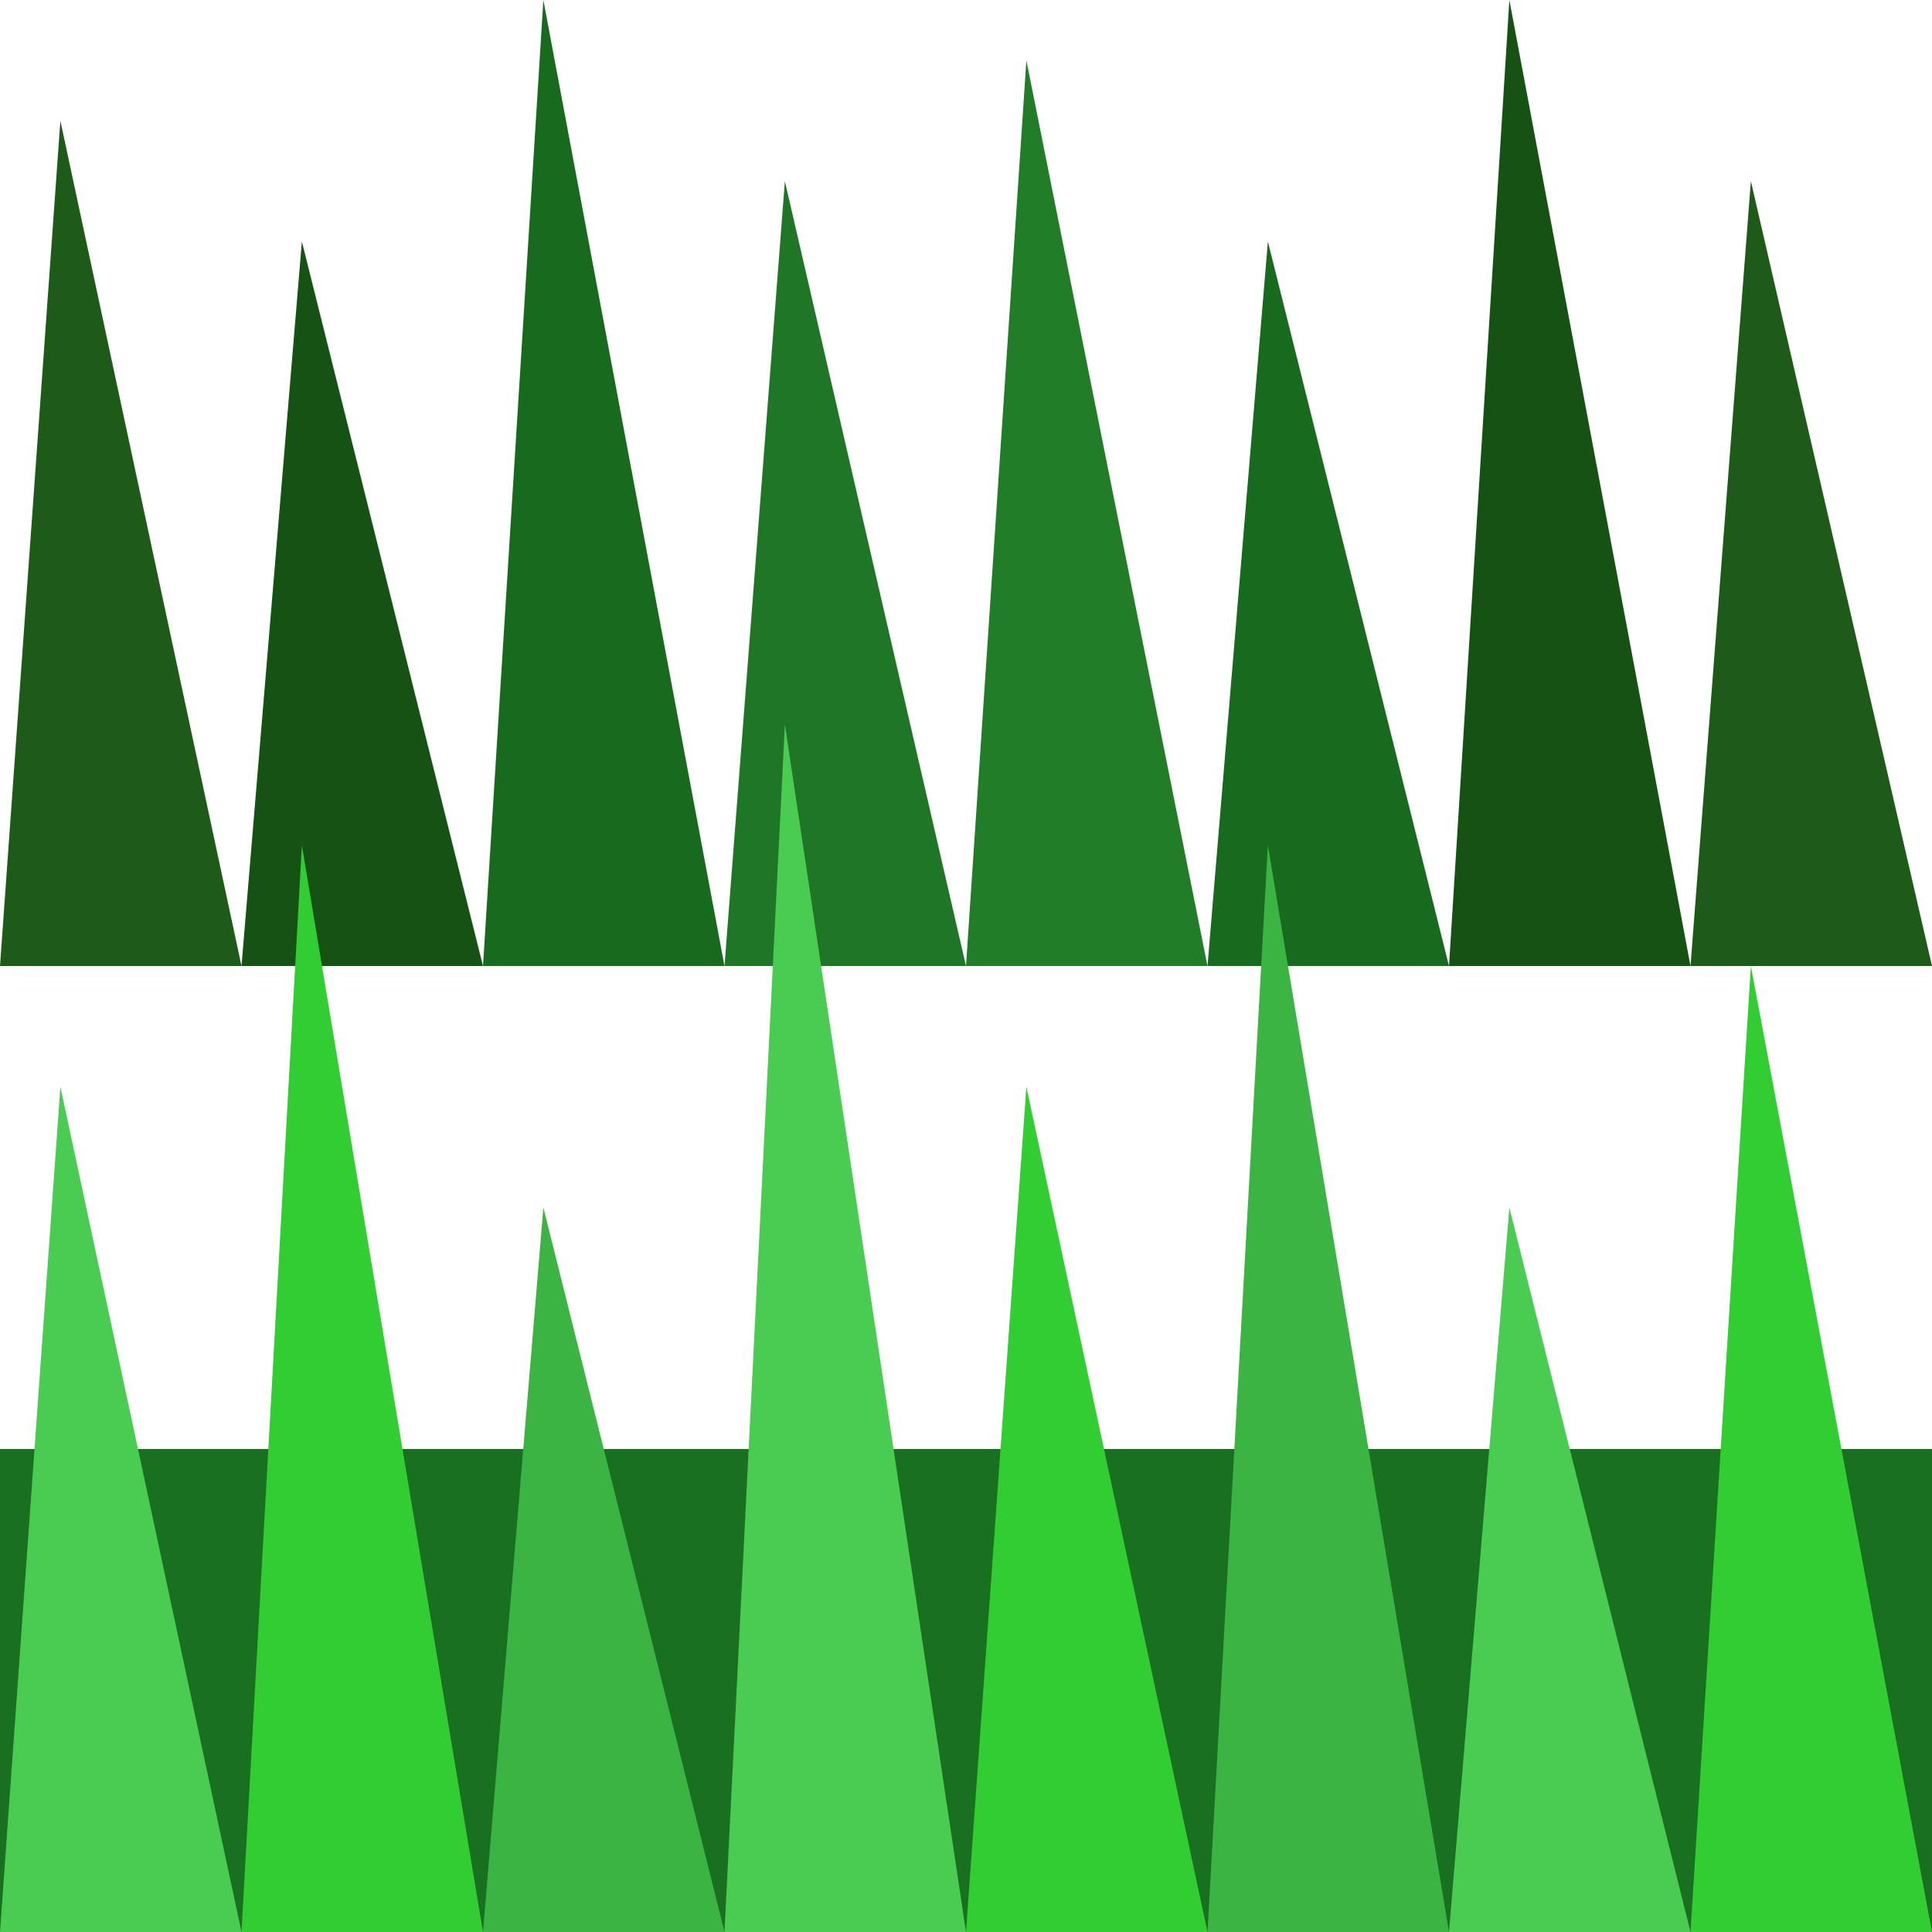
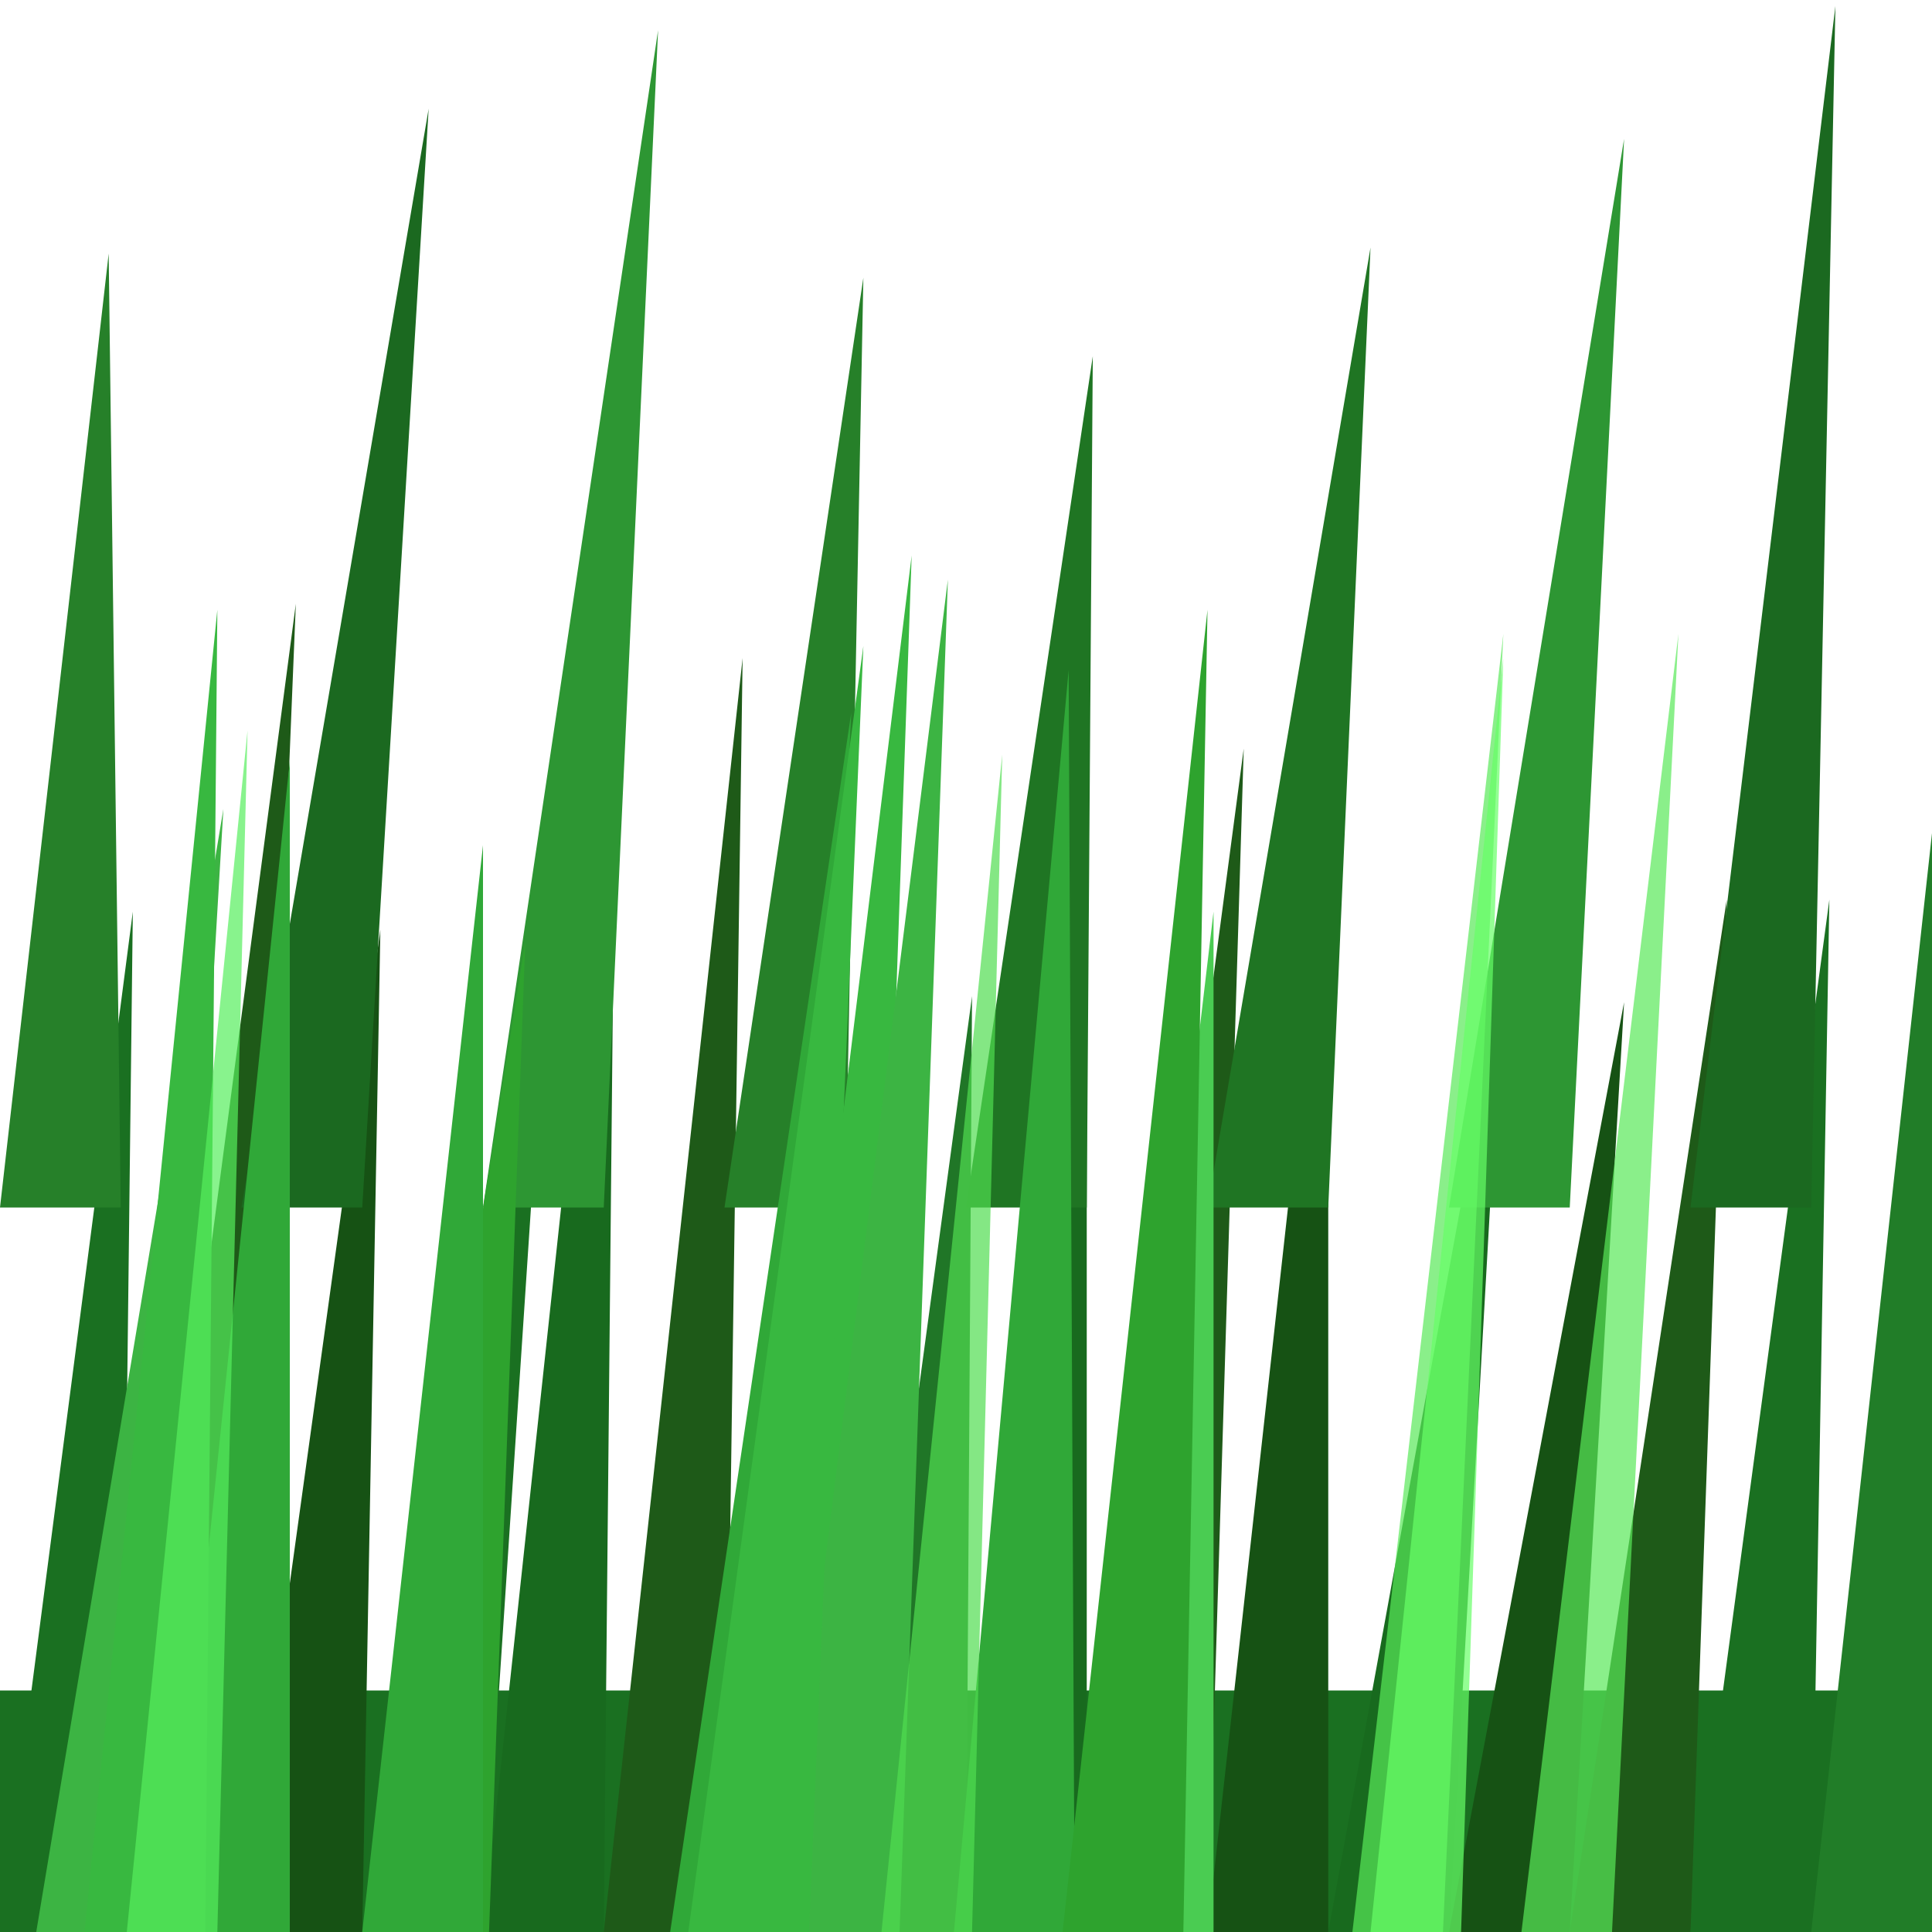
<svg xmlns="http://www.w3.org/2000/svg" width="32" height="32" viewBox="0 0 32 32">
-   <rect x="0" y="24" width="32" height="8" fill="#1a7021" />
-   <polygon points="0,16 4,16 1,2" fill="#1e5a18" />
-   <polygon points="4,16 8,16 5,4" fill="#165214" />
-   <polygon points="8,16 12,16 9,0" fill="#186a1e" />
-   <polygon points="12,16 16,16 13,3" fill="#207627" />
-   <polygon points="16,16 20,16 17,1" fill="#217d28" />
-   <polygon points="20,16 24,16 21,4" fill="#186a1e" />
-   <polygon points="24,16 28,16 25,0" fill="#165214" />
-   <polygon points="28,16 32,16 29,3" fill="#1e5a18" />
-   <polygon points="0,32 4,32 1,18" fill="#4acc52" />
-   <polygon points="4,32 8,32 5,14" fill="#32cd32" />
-   <polygon points="8,32 12,32 9,20" fill="#3cb443" />
-   <polygon points="12,32 16,32 13,12" fill="#4acc52" />
-   <polygon points="16,32 20,32 17,18" fill="#32cd32" />
-   <polygon points="20,32 24,32 21,14" fill="#3cb443" />
-   <polygon points="24,32 28,32 25,20" fill="#4acc52" />
-   <polygon points="28,32 32,32 29,16" fill="#32cd32" />
+   <rect x="0" y="28" width="32" height="4" fill="#1a7021" />
+   <polygon points="0.0,32.0 2.0,32.0 2.2,15.1" fill="#1a7021" />
+   <polygon points="2.0,32.0 4.0,32.0 4.9,10.0" fill="#1e5a18" />
+   <polygon points="4.0,32.0 6.0,32.0 6.3,15.4" fill="#165214" />
+   <polygon points="6.0,32.0 8.0,32.0 9.0,16.9" fill="#1a7021" />
+   <polygon points="8.0,32.0 10.0,32.0 10.2,11.6" fill="#186a1e" />
+   <polygon points="10.0,32.0 12.0,32.0 12.3,10.9" fill="#1e5a18" />
+   <polygon points="12.0,32.0 14.0,32.0 14.9,11.9" fill="#186a1e" />
+   <polygon points="14.0,32.0 16.0,32.0 16.1,16.5" fill="#207627" />
+   <polygon points="16.0,32.0 18.0,32.0 18.0,15.2" fill="#186a1e" />
+   <polygon points="18.0,32.0 20.0,32.0 20.6,12.4" fill="#1e5a18" />
+   <polygon points="20.0,32.0 22.0,32.0 22.0,14.0" fill="#165214" />
+   <polygon points="22.0,32.0 24.0,32.0 24.9,16.1" fill="#186a1e" />
+   <polygon points="24.0,32.0 26.0,32.0 26.9,16.6" fill="#165214" />
+   <polygon points="26.0,32.0 28.0,32.0 28.6,14.9" fill="#1e5a18" />
+   <polygon points="28.0,32.0 30.0,32.0 30.3,14.9" fill="#1a7021" />
+   <polygon points="30.0,32.0 32.0,32.0 32.0,13.8" fill="#217d28" />
+   <polygon points="0.0,20.0 2.0,20.0 1.8,4.2" fill="#268029" />
+   <polygon points="4.0,20.0 6.0,20.0 7.1,1.8" fill="#1b6920" />
+   <polygon points="8.0,20.0 10.0,20.0 10.9,0.5" fill="#2d9633" />
+   <polygon points="12.0,20.0 14.0,20.0 14.3,4.6" fill="#268029" />
+   <polygon points="16.0,20.0 18.0,20.0 18.1,5.9" fill="#1f7523" />
+   <polygon points="20.0,20.0 22.0,20.0 22.7,4.1" fill="#1f7523" />
+   <polygon points="24.0,20.0 26.0,20.0 26.9,2.3" fill="#2d9633" />
+   <polygon points="28.0,20.0 30.0,20.0 30.4,0.1" fill="#1b6920" />
+   <polygon points="15.8,32.0 17.8,32.0 17.7,11.1" fill="#30a838" />
+   <polygon points="18.1,32.0 20.1,32.0 20.1,15.1" fill="#4acc52" />
+   <polygon points="11.1,32.0 13.1,32.0 14.1,11.8" fill="#30a838" />
+   <polygon points="17.6,32.0 19.6,32.0 20.0,10.1" fill="#2ea32e" />
+   <polygon points="12.3,32.0 14.3,32.0 15.1,9.2" fill="#38b840" />
+   <polygon points="2.8,32.0 4.8,32.0 4.8,12.6" fill="#30a838" />
+   <polygon points="12.9,32.0 14.9,32.0 15.7,9.6" fill="#3cb443" />
+   <polygon points="11.4,32.0 13.4,32.0 14.3,10.7" fill="#38b840" />
+   <polygon points="6.1,32.0 8.1,32.0 8.7,15.6" fill="#2ea32e" />
+   <polygon points="0.6,32.0 2.6,32.0 3.7,13.4" fill="#3cb443" />
+   <polygon points="1.4,32.0 3.4,32.0 3.6,10.1" fill="#38b840" />
+   <polygon points="6.0,32.0 8.0,32.0 8.0,14.0" fill="#30a838" />
+   <polygon points="22.4,32.0 23.9,32.0 24.9,10.5" fill="#58e858" opacity="0.7" />
+   <polygon points="2.1,32.0 3.6,32.0 4.1,12.1" fill="#55ee5c" opacity="0.7" />
+   <polygon points="25.2,32.0 26.7,32.0 27.8,10.5" fill="#58e858" opacity="0.7" />
+   <polygon points="14.6,32.0 16.1,32.0 16.6,12.5" fill="#50dd50" opacity="0.7" />
+   <polygon points="22.7,32.0 24.2,32.0 24.9,10.9" fill="#66ff66" opacity="0.7" />
</svg>
